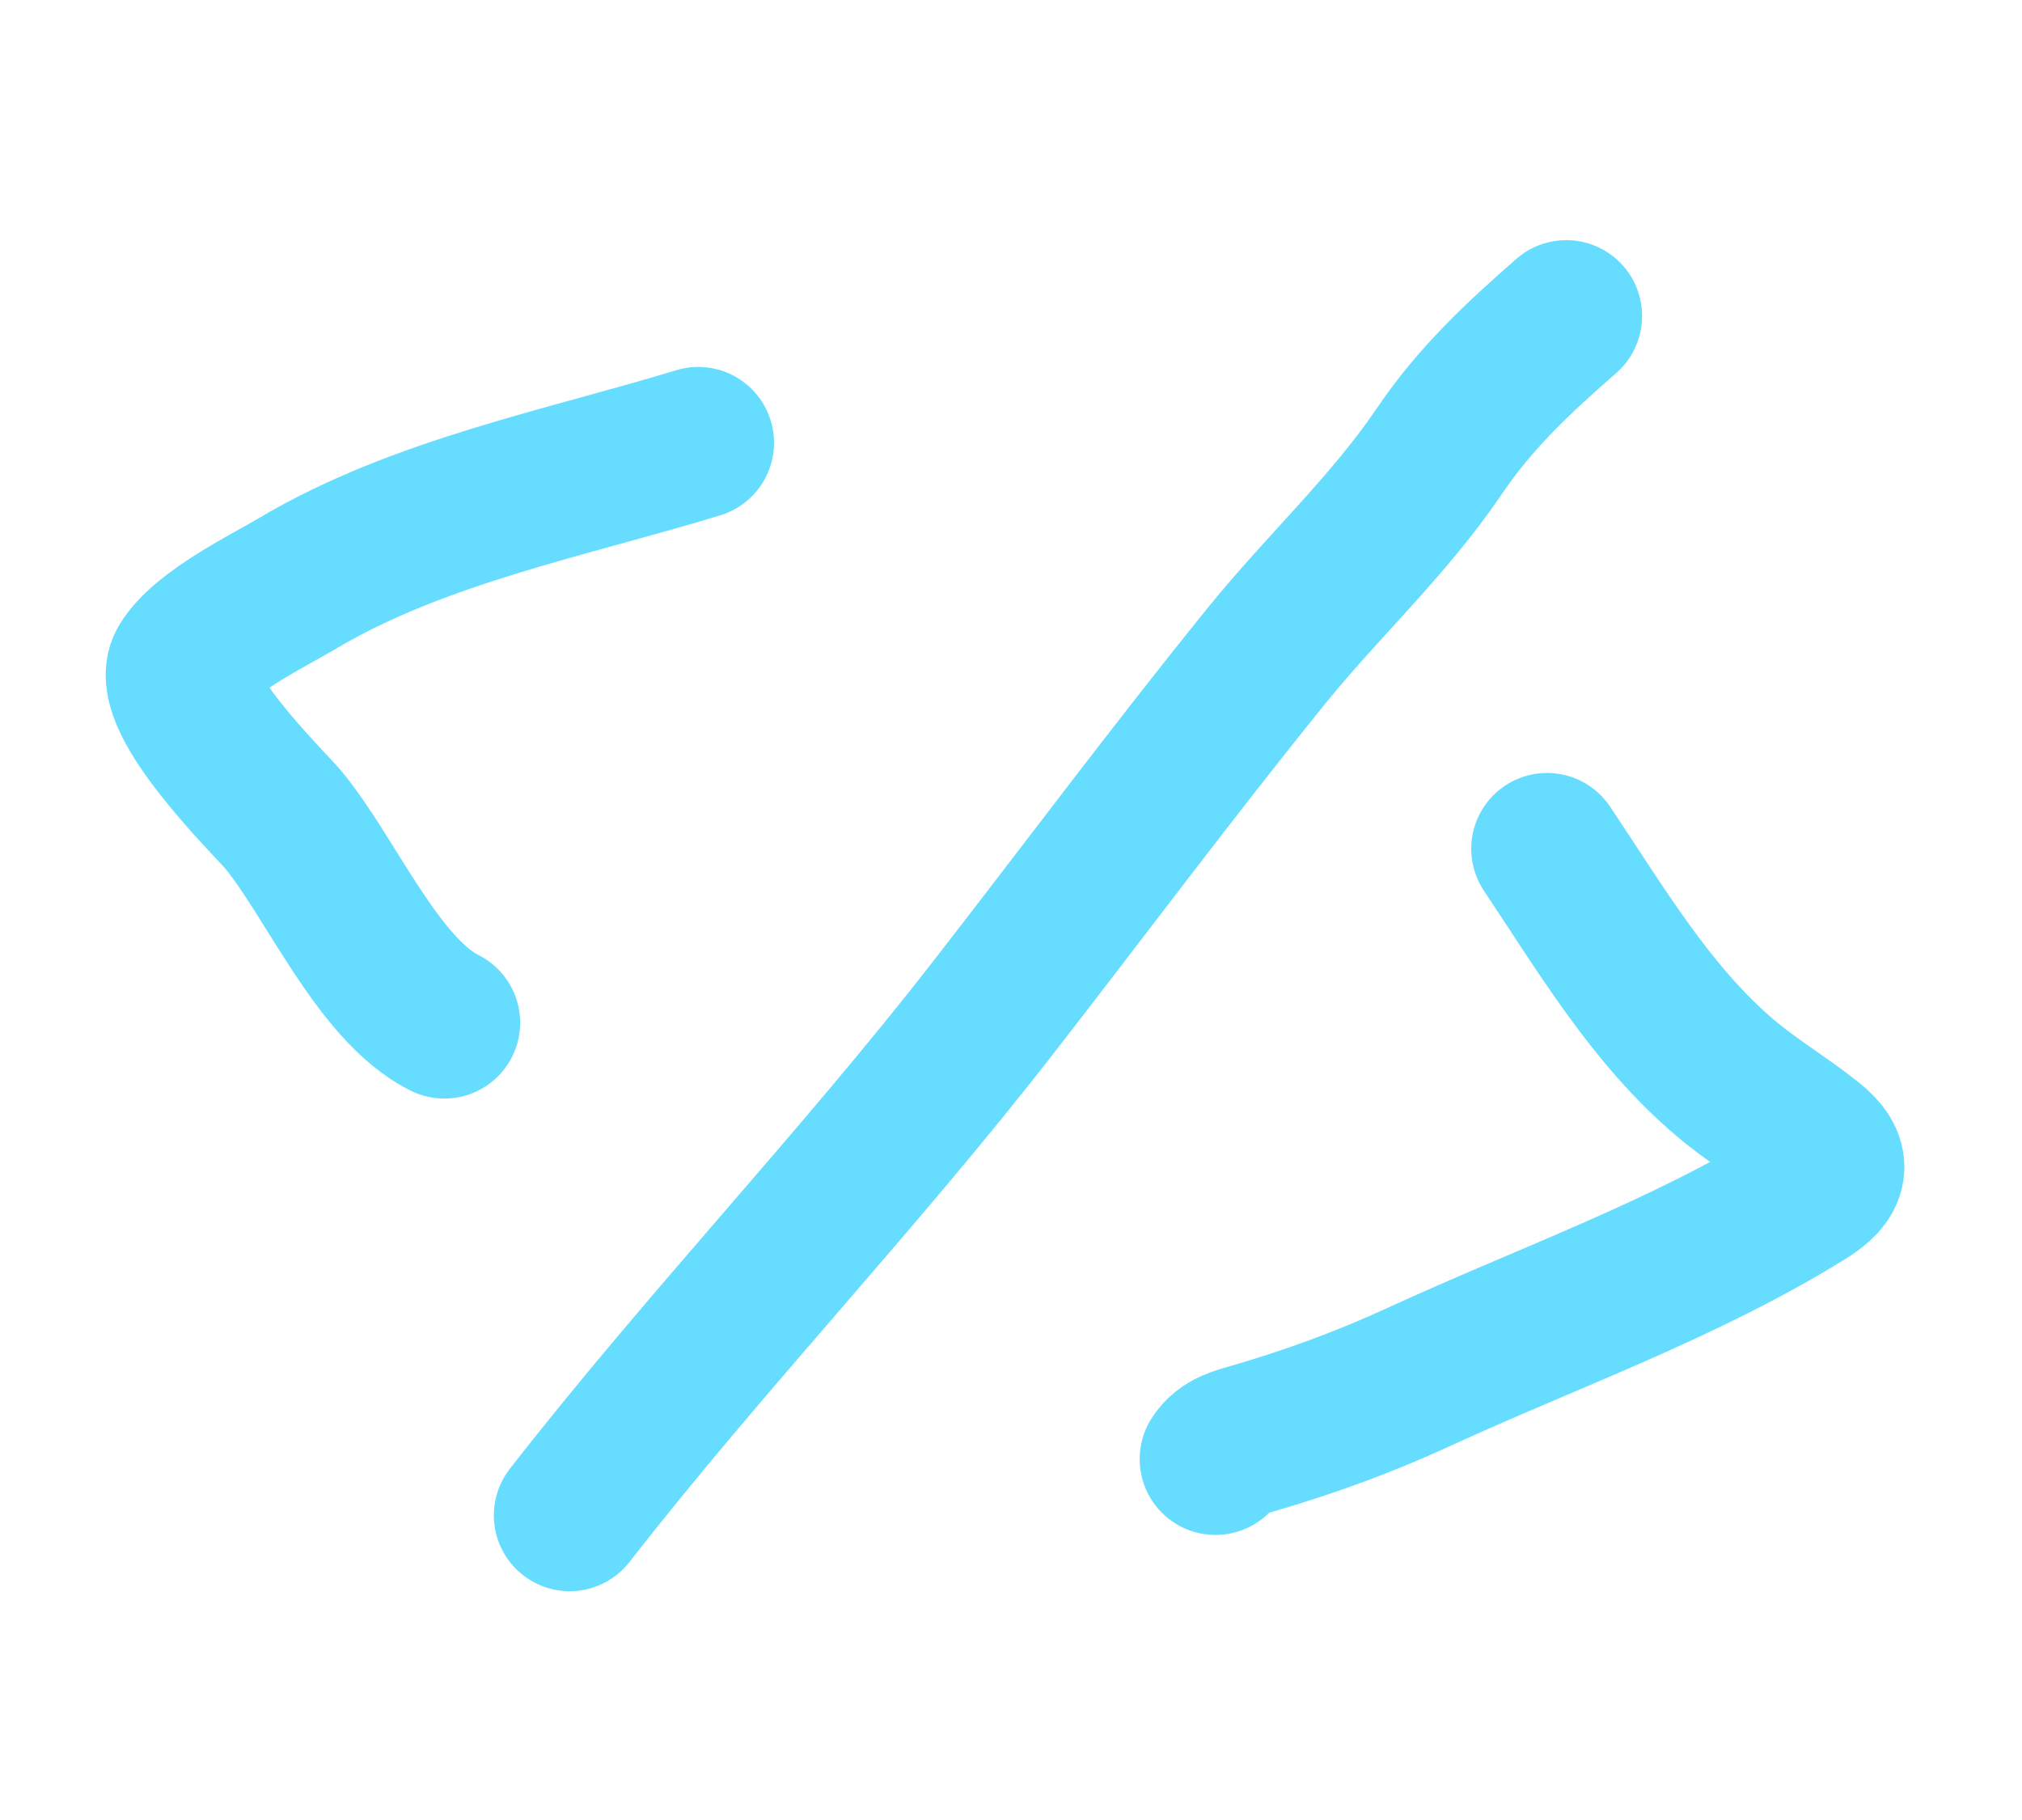
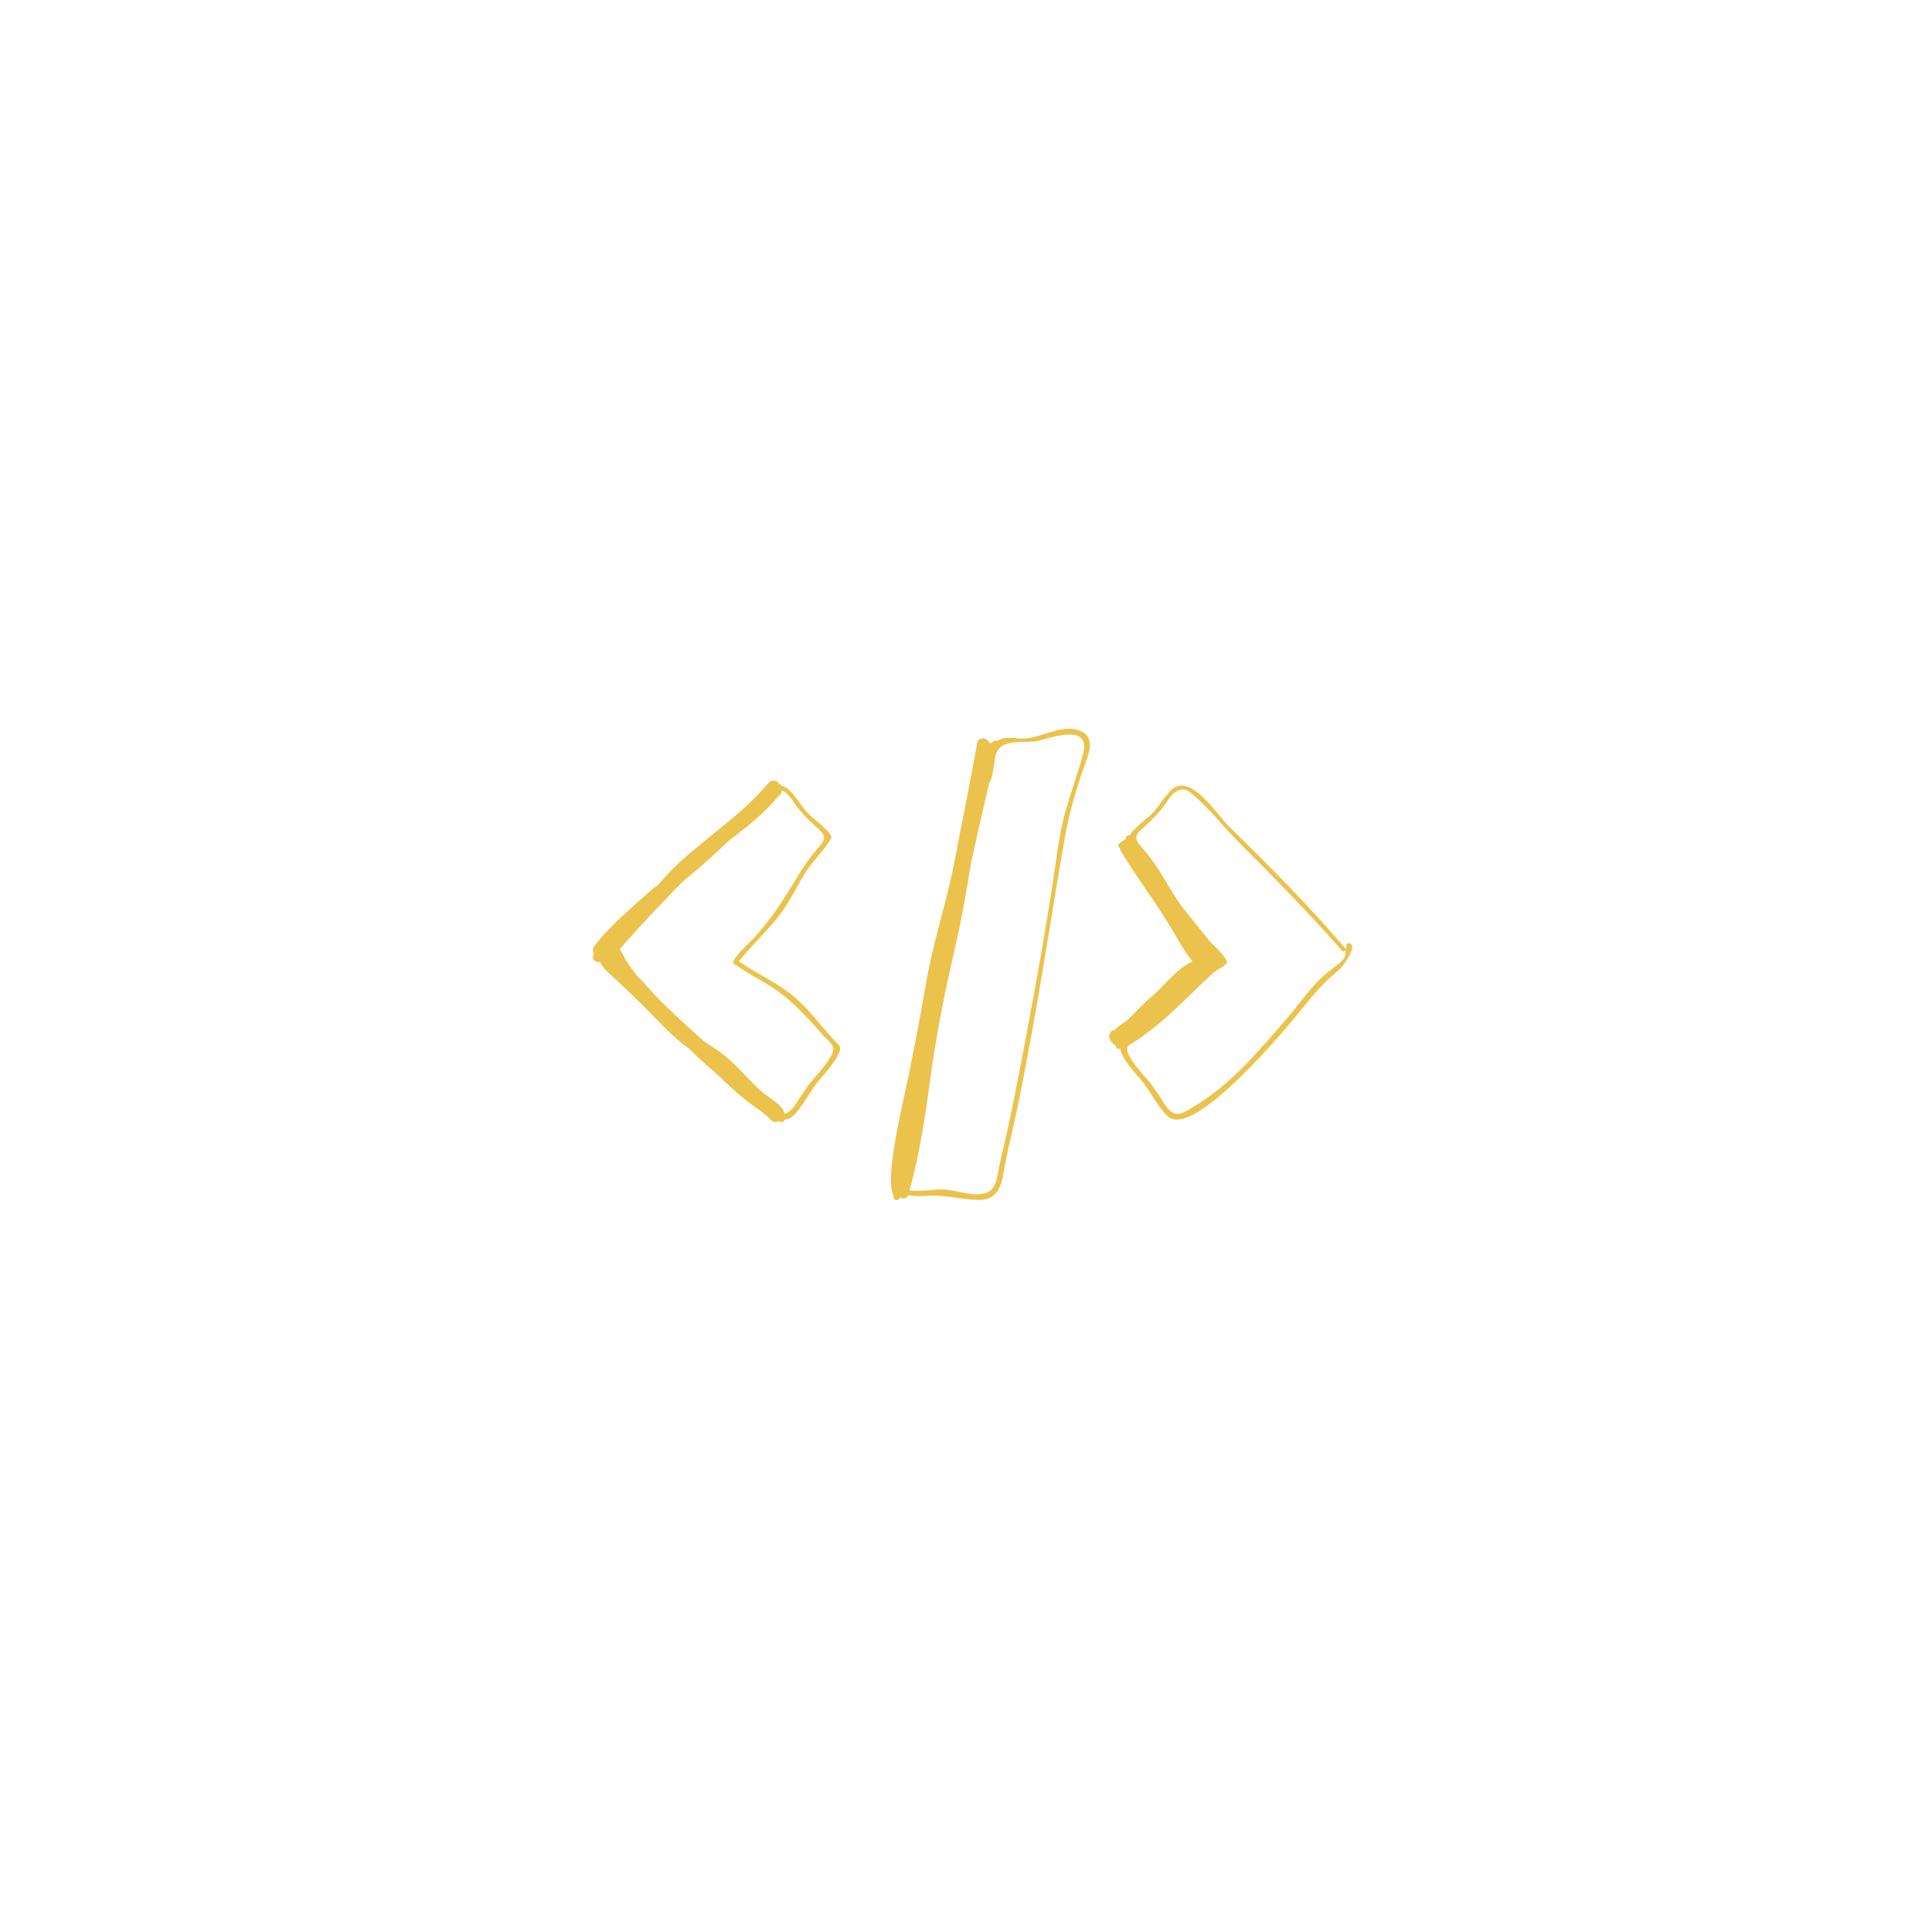
- <svg xmlns="http://www.w3.org/2000/svg" width="80" height="72" viewBox="0 0 80 72" fill="none">
-   <g opacity="0.6">
-     <path d="M27.624 17.516C22.436 19.102 16.553 20.235 11.769 23.08C10.602 23.774 8.048 25.011 7.291 26.267C6.45 27.663 10.725 31.852 11.18 32.396C13.051 34.63 14.939 39.142 17.58 40.46" stroke="#00c7ff" stroke-width="6" stroke-linecap="round" />
-     <path d="M22.539 59.949C27.916 53.049 33.944 46.748 39.315 39.835C42.918 35.199 46.435 30.477 50.128 25.919C52.344 23.184 54.967 20.776 56.949 17.846C58.379 15.732 60.083 14.149 61.969 12.5" stroke="#00c7ff" stroke-width="6" stroke-linecap="round" />
-     <path d="M61.209 33.578C63.348 36.775 65.347 40.188 68.282 42.662C69.362 43.573 70.565 44.285 71.665 45.162C72.669 45.963 72.538 46.569 71.44 47.251C66.649 50.222 61.215 52.134 56.14 54.471C53.987 55.462 51.833 56.248 49.577 56.905C49.012 57.069 48.421 57.198 48.091 57.723" stroke="#00c7ff" stroke-width="6" stroke-linecap="round" />
+ <svg xmlns="http://www.w3.org/2000/svg" width="100" zoomAndPan="magnify" viewBox="0 0 75 75" height="100" preserveAspectRatio="xMidYMid meet" version="1.0">
+   <defs>
+     <filter x="0%" y="0%" width="100%" height="100%" id="4be162109c">
+       <feColorMatrix values="0 0 0 0 1 0 0 0 0 1 0 0 0 0 1 0 0 0 1 0" color-interpolation-filters="sRGB" />
+     </filter>
+     <mask id="9fae5414cb">
+       <g filter="url(#4be162109c)">
+         <rect x="-7.5" width="90" fill="#000000" y="-7.5" height="90" fill-opacity="0.8" />
+       </g>
+     </mask>
+     <clipPath id="453667c765">
+       <path d="M 21.391 2.371 L 30.496 2.371 L 30.496 15.539 L 21.391 15.539 Z M 21.391 2.371 " clip-rule="nonzero" />
+     </clipPath>
+     <clipPath id="d6f34171df">
+       <path d="M 12 0.078 L 21 0.078 L 21 18.801 L 12 18.801 Z M 12 0.078 " clip-rule="nonzero" />
+     </clipPath>
+     <clipPath id="f25062acf8">
+       <path d="M 12 0.078 L 17 0.078 L 17 18.801 L 12 18.801 Z M 12 0.078 " clip-rule="nonzero" />
+     </clipPath>
+     <clipPath id="88a55c5439">
+       <path d="M 12 0.078 L 17 0.078 L 17 18.801 L 12 18.801 Z M 12 0.078 " clip-rule="nonzero" />
+     </clipPath>
+     <clipPath id="896aa66e3f">
+       <path d="M 12 0.078 L 17 0.078 L 17 18.801 L 12 18.801 Z M 12 0.078 " clip-rule="nonzero" />
+     </clipPath>
+     <clipPath id="b852d3404f">
+       <rect x="0" width="31" y="0" height="19" />
+     </clipPath>
+   </defs>
+   <g mask="url(#9fae5414cb)">
+     <g transform="matrix(1, 0, 0, 1, 22, 28)">
+       <g clip-path="url(#b852d3404f)">
+         <path fill="#e6b31e" d="M 10.574 12.582 C 10.008 12.008 9.543 11.344 8.945 10.797 C 8.273 10.184 7.426 9.836 6.684 9.32 C 7.285 8.562 8.035 7.93 8.551 7.105 C 8.816 6.684 9.039 6.234 9.305 5.812 C 9.594 5.363 10.008 5.004 10.266 4.535 C 10.355 4.363 9.559 3.762 9.441 3.648 C 9.129 3.352 8.938 2.953 8.629 2.664 C 7.887 1.969 6.867 3.617 6.402 4.074 C 4.848 5.598 3.297 7.148 1.887 8.805 C 1.82 8.879 1.938 8.988 2.004 8.91 C 2.172 8.715 2.34 8.523 2.512 8.332 C 2.852 7.949 3.203 7.574 3.559 7.203 C 4.332 6.391 5.117 5.586 5.914 4.797 C 6.574 4.145 7.184 3.332 7.906 2.754 C 8.242 2.484 8.566 2.766 8.758 3.059 C 9.012 3.449 9.293 3.746 9.637 4.062 C 10.031 4.418 10.125 4.5 9.777 4.895 C 9.457 5.258 9.18 5.656 8.934 6.07 C 8.387 6.984 7.867 7.789 7.125 8.559 C 7.035 8.648 6.332 9.297 6.488 9.41 C 6.875 9.688 7.289 9.914 7.695 10.152 C 8.605 10.688 9.234 11.359 9.918 12.156 C 10.121 12.395 10.473 12.582 10.301 12.914 C 10.109 13.293 9.828 13.602 9.551 13.918 C 9.27 14.242 9.066 14.617 8.816 14.965 C 8.441 15.477 8.094 15.16 7.637 14.883 C 6.266 14.043 5.211 12.766 4.168 11.562 C 3.641 10.953 3.148 10.203 2.512 9.703 C 2.305 9.539 2.062 9.398 1.914 9.176 C 1.84 9.062 1.887 8.617 1.777 8.617 C 1.285 8.613 2.004 9.555 2.094 9.625 C 2.555 10.004 2.949 10.406 3.324 10.871 C 4.121 11.867 4.969 12.844 5.879 13.738 C 6.312 14.164 8.102 15.934 8.758 15.344 C 9.18 14.957 9.422 14.379 9.793 13.941 C 9.941 13.766 10.809 12.82 10.574 12.582 C 9.953 11.957 10.598 12.605 10.574 12.582 " fill-opacity="1" fill-rule="nonzero" />
+         <g clip-path="url(#453667c765)">
+           <path fill="#e6b31e" d="M 21.527 12.582 C 22.094 12.012 22.559 11.344 23.152 10.797 C 23.824 10.184 24.672 9.836 25.414 9.32 C 24.816 8.562 24.066 7.93 23.551 7.105 C 23.285 6.684 23.062 6.234 22.793 5.812 C 22.508 5.363 22.09 5.004 21.836 4.535 C 21.746 4.363 22.539 3.762 22.66 3.648 C 22.973 3.352 23.164 2.953 23.473 2.664 C 24.215 1.969 25.234 3.617 25.699 4.074 C 27.25 5.598 28.805 7.148 30.215 8.805 C 30.281 8.879 30.164 8.988 30.094 8.91 C 29.93 8.715 29.758 8.523 29.59 8.332 C 29.246 7.949 28.898 7.574 28.543 7.203 C 27.77 6.391 26.984 5.586 26.188 4.797 C 25.527 4.145 24.918 3.332 24.195 2.754 C 23.855 2.484 23.535 2.766 23.344 3.059 C 23.09 3.449 22.809 3.746 22.461 4.062 C 22.07 4.418 21.977 4.5 22.324 4.895 C 22.645 5.258 22.922 5.656 23.168 6.07 C 23.711 6.984 24.23 7.789 24.977 8.559 C 25.066 8.648 25.77 9.297 25.613 9.41 C 25.227 9.688 24.812 9.914 24.406 10.152 C 23.492 10.688 22.863 11.359 22.184 12.156 C 21.98 12.395 21.629 12.582 21.801 12.914 C 21.992 13.293 22.27 13.602 22.551 13.918 C 22.832 14.238 23.035 14.617 23.285 14.965 C 23.656 15.477 24.008 15.16 24.465 14.883 C 25.836 14.043 26.891 12.766 27.934 11.562 C 28.461 10.953 28.949 10.203 29.59 9.703 C 29.793 9.539 30.039 9.398 30.188 9.176 C 30.262 9.062 30.211 8.617 30.324 8.617 C 30.816 8.613 30.094 9.555 30.008 9.625 C 29.547 10.004 29.152 10.406 28.781 10.871 C 27.98 11.867 27.133 12.844 26.223 13.738 C 25.789 14.164 23.996 15.934 23.344 15.344 C 22.922 14.957 22.68 14.379 22.309 13.941 C 22.16 13.766 21.293 12.824 21.527 12.582 C 22.148 11.957 21.504 12.605 21.527 12.582 " fill-opacity="1" fill-rule="nonzero" />
+         </g>
+         <g clip-path="url(#d6f34171df)">
+           <path fill="#e6b31e" d="M 20.051 1.246 C 19.828 2.098 19.5 2.918 19.289 3.773 C 19.086 4.598 18.996 5.441 18.867 6.281 C 18.586 8.125 18.258 9.965 17.914 11.801 C 17.586 13.555 17.258 15.312 16.84 17.043 C 16.672 17.73 16.75 18.383 15.891 18.363 C 15.465 18.355 15.062 18.199 14.641 18.176 C 14.133 18.152 13.617 18.32 13.117 18.164 C 13.285 16.926 13.68 15.734 13.855 14.496 C 14.055 13.121 14.305 11.762 14.605 10.406 C 15.199 7.73 15.785 5.047 16.402 2.375 C 16.5 2.387 16.629 1.469 16.641 1.352 C 16.832 0.578 17.801 0.914 18.41 0.734 C 19.043 0.543 20.332 0.176 20.051 1.246 C 19.852 2.012 20.09 1.105 20.051 1.246 Z M 20 0.402 C 19.305 0.059 18.516 0.605 17.82 0.668 C 17.449 0.703 16.969 0.516 16.66 0.812 C 16.398 1.07 16.387 1.516 16.371 1.855 C 15.559 5.273 14.723 8.719 14.062 12.168 C 13.742 13.859 13.523 15.559 13.109 17.234 C 13.078 17.367 12.801 18.25 12.969 18.312 C 13.309 18.445 13.668 18.445 14.023 18.422 C 14.684 18.379 15.266 18.555 15.918 18.582 C 16.688 18.609 16.859 18.129 16.973 17.449 C 17.121 16.598 17.34 15.758 17.516 14.91 C 17.875 13.156 18.188 11.395 18.484 9.629 C 18.77 7.906 19.043 6.176 19.348 4.457 C 19.5 3.602 19.742 2.766 20.02 1.941 C 20.168 1.5 20.594 0.703 20 0.402 C 19.535 0.172 20.527 0.668 20 0.402 " fill-opacity="1" fill-rule="nonzero" />
+         </g>
+         <g clip-path="url(#f25062acf8)">
+           <path fill="#e6b31e" d="M 16.508 0.828 C 15.805 2.023 15.691 3.461 15.484 4.805 C 15.219 6.512 14.871 8.188 14.488 9.871 C 14.129 11.441 13.891 13.035 13.621 14.625 C 13.488 15.418 13.352 16.211 13.188 17 C 13.098 17.438 13 17.875 12.891 18.309 C 12.828 18.551 13.191 18.605 13.258 18.387 C 13.277 18.328 13.297 18.266 13.309 18.203 C 13.738 16.68 13.945 15.102 14.164 13.535 C 14.387 11.945 14.703 10.406 15.062 8.844 C 15.418 7.309 15.664 5.754 15.887 4.195 C 15.98 3.523 16.082 2.848 16.273 2.195 C 16.383 1.84 16.512 1.492 16.684 1.164 C 16.766 1.074 16.805 0.969 16.805 0.848 C 16.758 0.723 16.574 0.715 16.508 0.828 C 15.859 1.926 16.609 0.652 16.508 0.828 " fill-opacity="1" fill-rule="nonzero" />
+         </g>
+         <path fill="#e6b31e" d="M 25.492 9.25 C 25.438 9.176 25.387 9.102 25.332 9.027 C 25.32 9.004 25.305 8.996 25.285 8.988 C 24.668 8.117 23.945 7.332 23.32 6.461 C 22.965 5.961 22.617 5.457 22.281 4.945 C 22.203 4.824 22.059 4.453 21.891 4.434 C 21.535 4.383 21.805 4.824 21.855 4.906 C 22.484 5.895 23.129 6.906 23.883 7.801 C 24.219 8.203 24.559 8.582 24.859 9.008 C 24.98 9.184 25.109 9.359 25.254 9.516 C 25.418 9.688 25.633 9.406 25.492 9.25 C 25.438 9.176 25.641 9.418 25.492 9.25 " fill-opacity="1" fill-rule="nonzero" />
+         <path fill="#e6b31e" d="M 25.074 9.094 C 24.578 9.758 23.855 10.188 23.238 10.723 C 22.887 11.027 22.523 11.328 22.18 11.641 C 21.98 11.816 21.305 12.309 21.316 12.598 C 21.344 13.105 22.918 11.801 23.09 11.652 C 23.793 11.043 24.438 10.375 25.121 9.746 C 25.246 9.676 25.359 9.52 25.246 9.383 C 25.383 9.211 25.234 8.879 25.074 9.094 C 24.578 9.758 25.195 8.93 25.074 9.094 " fill-opacity="1" fill-rule="nonzero" />
+         <path fill="#e6b31e" d="M 8.355 2.688 C 8.406 2.602 8.359 2.453 8.227 2.445 C 7.551 2.613 6.902 3.504 6.41 3.977 C 5.789 4.582 5.156 5.172 4.492 5.734 C 3.922 6.219 3.352 6.703 2.828 7.234 C 2.66 7.406 1.348 8.781 1.824 8.883 C 2.082 8.938 2.949 7.629 3.176 7.402 C 3.766 6.82 4.414 6.301 5.047 5.77 C 5.648 5.258 6.211 4.711 6.785 4.168 C 7.094 3.871 7.398 3.582 7.715 3.293 C 7.824 3.191 8.219 2.719 8.355 2.688 C 8.406 2.602 8.375 2.684 8.355 2.688 " fill-opacity="1" fill-rule="nonzero" />
+         <path fill="#e6b31e" d="M 8.219 2.441 C 8.223 2.441 8.227 2.445 8.227 2.445 C 8.23 2.445 8.227 2.441 8.219 2.441 " fill-opacity="1" fill-rule="nonzero" />
+         <path fill="#e6b31e" d="M 8.316 15.051 C 8.27 15.047 7.93 14.754 7.879 14.711 C 7.516 14.422 7.168 14.113 6.82 13.809 C 6.16 13.227 5.504 12.645 4.848 12.066 C 4.219 11.512 3.605 10.941 3.062 10.305 C 2.766 9.957 2.492 9.59 2.254 9.199 C 2.184 9.086 2.066 8.738 1.906 8.711 C 1.754 8.684 1.637 8.863 1.711 8.996 C 2.559 10.574 3.926 11.754 5.254 12.918 C 5.938 13.516 6.605 14.129 7.301 14.719 C 7.535 14.918 7.766 15.18 8.047 15.316 C 8.363 15.469 8.555 15.074 8.316 15.051 C 8.402 15.059 8.43 15.062 8.316 15.051 " fill-opacity="1" fill-rule="nonzero" />
+         <path fill="#e6b31e" d="M 8.199 15.164 C 7.797 15.113 7.332 14.484 7.027 14.234 C 6.293 13.637 5.559 13.043 4.883 12.379 C 4.297 11.801 3.723 11.191 3.172 10.578 C 2.906 10.281 2.652 9.977 2.43 9.645 C 2.355 9.539 2.227 9.191 2.082 9.168 C 1.953 9.148 1.855 9.293 1.918 9.406 C 2.719 10.84 4.09 12.109 5.285 13.215 C 5.949 13.828 6.695 14.355 7.363 14.965 C 7.551 15.137 7.738 15.332 7.973 15.438 C 8.277 15.57 8.441 15.195 8.199 15.164 " fill-opacity="1" fill-rule="nonzero" />
+         <g clip-path="url(#88a55c5439)">
+           <path fill="#e6b31e" d="M 16.59 1.043 C 16.602 0.984 16.586 0.938 16.555 0.906 C 16.523 0.867 16.48 0.848 16.426 0.844 C 16.359 0.836 16.289 0.863 16.246 0.93 C 16.051 1.223 15.383 2.926 15.762 3.172 C 15.035 5.777 14.57 8.441 14.117 11.105 C 13.879 12.508 13.652 13.91 13.363 15.301 C 13.23 15.938 13.078 16.574 12.977 17.219 C 12.938 17.465 12.48 18.527 12.793 18.59 C 13.363 18.703 14.336 12.07 14.453 11.371 C 14.914 8.586 15.461 5.875 16.176 3.145 C 16.227 3.07 16.246 2.988 16.242 2.895 C 16.352 2.445 16.574 1.844 16.531 1.379 C 16.566 1.262 16.59 1.148 16.59 1.043 C 16.602 0.984 16.59 1.148 16.59 1.043 " fill-opacity="1" fill-rule="nonzero" />
+         </g>
+         <path fill="#e6b31e" d="M 24.82 8.824 C 24.516 8.406 24.152 8.043 23.832 7.641 C 23.5 7.227 23.285 6.738 23.012 6.281 C 23.324 6.027 22.234 4.789 22.02 4.629 C 21.98 4.418 21.668 4.383 21.711 4.633 C 21.48 5.02 22.172 5.719 22.371 5.98 C 22.781 6.516 23.047 7.141 23.438 7.688 C 23.805 8.195 24.305 8.598 24.641 9.129 C 24.711 9.246 24.793 9.633 24.996 9.582 C 25.336 9.492 24.898 8.934 24.82 8.824 C 24.555 8.465 24.969 9.027 24.82 8.824 " fill-opacity="1" fill-rule="nonzero" />
+         <g clip-path="url(#896aa66e3f)">
+           <path fill="#e6b31e" d="M 15.934 0.848 C 15.664 2.379 15.344 3.906 15.055 5.438 C 14.754 7.008 14.234 8.52 13.961 10.102 C 13.691 11.676 13.391 13.242 13.047 14.801 C 12.879 15.574 12.719 16.355 12.629 17.145 C 12.609 17.332 12.414 18.941 13.059 18.367 C 13.238 18.207 13.18 17.832 13.195 17.621 C 13.234 17.18 13.285 16.738 13.348 16.297 C 13.457 15.504 13.605 14.719 13.766 13.938 C 14.113 12.262 14.305 10.551 14.719 8.891 C 15.109 7.316 15.555 5.777 15.859 4.18 C 16.016 3.375 16.164 2.57 16.293 1.758 C 16.332 1.523 16.547 0.938 16.348 0.742 C 16.215 0.605 15.969 0.648 15.934 0.848 C 15.812 1.531 15.992 0.535 15.934 0.848 " fill-opacity="1" fill-rule="nonzero" />
+         </g>
+         <path fill="#e6b31e" d="M 25.004 9.312 C 24.266 8.484 23.785 7.449 23.156 6.539 C 22.801 6.027 22.434 5.52 22.094 5 C 22.008 4.875 21.918 4.637 21.719 4.66 C 21.535 4.68 21.418 4.887 21.52 5.051 C 22.125 6.07 22.863 7.008 23.465 8.031 C 23.738 8.488 23.992 8.957 24.328 9.367 C 24.449 9.512 24.672 9.871 24.91 9.766 C 25.078 9.691 25.16 9.445 25.004 9.312 C 24.355 8.586 25.254 9.523 25.004 9.312 " fill-opacity="1" fill-rule="nonzero" />
+         <path fill="#e6b31e" d="M 24.617 9.27 C 23.98 9.211 23.18 10.301 22.73 10.668 C 22.383 10.949 22.094 11.289 21.766 11.598 C 21.609 11.746 20.82 12.133 21.25 12.395 C 21.66 12.652 22.938 11.188 23.246 10.926 C 23.609 10.617 23.926 10.266 24.301 9.973 C 24.359 9.926 25.207 9.324 24.617 9.27 C 24.168 9.23 24.824 9.289 24.617 9.27 " fill-opacity="1" fill-rule="nonzero" />
+         <path fill="#e6b31e" d="M 21.668 12.484 C 21.629 12.277 21.191 11.691 21.066 12.191 C 20.984 12.52 21.742 12.898 21.668 12.484 C 21.641 12.34 21.68 12.555 21.668 12.484 " fill-opacity="1" fill-rule="nonzero" />
+         <path fill="#e6b31e" d="M 21.73 4.562 C 21.637 4.598 21.203 4.828 21.535 4.949 C 21.863 5.074 21.992 4.465 21.73 4.562 C 21.66 4.59 21.875 4.508 21.73 4.562 " fill-opacity="1" fill-rule="nonzero" />
+         <path fill="#e6b31e" d="M 7.809 2.422 C 6.824 3.598 5.473 4.465 4.352 5.504 C 3.746 6.066 3.246 6.73 2.672 7.324 C 2.469 7.531 1.117 8.66 1.629 8.918 C 1.887 9.047 2.832 7.859 3.039 7.652 C 3.602 7.09 4.102 6.469 4.684 5.93 C 5.809 4.887 7.258 4.086 8.227 2.895 C 8.566 2.715 8.137 2.027 7.809 2.422 C 7.328 2.996 8.137 2.027 7.809 2.422 " fill-opacity="1" fill-rule="nonzero" />
+         <path fill="#e6b31e" d="M 2.82 10.09 C 2.684 9.645 2.199 9.383 1.941 9.016 C 1.832 8.852 1.613 8.219 1.316 8.602 C 1.102 8.879 1.664 9.469 1.836 9.652 C 1.906 9.727 2.984 10.637 2.82 10.09 C 2.742 9.824 2.863 10.227 2.82 10.09 " fill-opacity="1" fill-rule="nonzero" />
+         <path fill="#e6b31e" d="M 8.281 15.086 L 8.254 15.059 C 7.645 14.605 7.113 13.98 6.543 13.48 C 5.898 12.91 5.242 12.359 4.613 11.777 C 3.98 11.199 3.367 10.598 2.781 9.969 C 2.492 9.66 2.203 9.34 1.926 9.016 C 1.832 8.906 1.719 8.695 1.535 8.754 C 1.414 8.793 1.352 8.922 1.438 9.031 C 2.523 10.426 3.766 11.684 5.078 12.863 C 5.719 13.438 6.367 14.004 7 14.59 C 7.316 14.883 7.629 15.176 7.93 15.48 C 8.172 15.723 8.508 15.316 8.281 15.086 " fill-opacity="1" fill-rule="nonzero" />
+         <path fill="#e6b31e" d="M 1.453 9.102 C 1.445 9.102 1.445 9.113 1.453 9.113 C 1.461 9.113 1.457 9.102 1.453 9.102 " fill-opacity="1" fill-rule="nonzero" />
+         <path fill="#e6b31e" d="M 7.633 14.434 C 7.105 13.984 6.684 13.426 6.141 12.988 C 5.547 12.512 4.863 12.184 4.281 11.672 C 3.711 11.164 3.176 10.621 2.613 10.105 C 2.336 9.855 2.062 9.602 1.82 9.32 C 1.766 9.254 1.262 8.59 1.25 9.078 C 1.246 9.078 1.246 9.078 1.246 9.078 C 1.227 9.449 1.551 9.695 1.793 9.918 C 2.176 10.266 2.539 10.625 2.91 10.984 C 3.523 11.582 4.211 12.402 4.953 12.832 C 5.617 13.215 6.191 13.645 6.727 14.203 C 7.062 14.551 7.41 14.859 7.766 15.191 C 7.832 15.254 8.508 15.875 8.461 15.348 C 8.523 14.969 7.855 14.617 7.633 14.434 C 6.949 13.855 7.855 14.617 7.633 14.434 " fill-opacity="1" fill-rule="nonzero" />
+         <path fill="#e6b31e" d="M 2.328 7.84 C 2.094 7.957 0.5 9.156 1.191 9.344 C 1.426 9.41 1.848 8.801 2.016 8.656 C 2.168 8.523 2.328 8.387 2.445 8.215 C 2.512 8.117 2.637 7.684 2.328 7.84 C 2.078 7.965 2.461 7.773 2.328 7.84 " fill-opacity="1" fill-rule="nonzero" />
+         <path fill="#e6b31e" d="M 1.73 8.16 C 1.574 8.277 0.656 8.891 1.215 9.066 C 1.449 9.141 1.664 8.754 1.781 8.613 C 1.84 8.543 2.082 7.902 1.73 8.16 C 1.508 8.328 1.887 8.043 1.73 8.16 " fill-opacity="1" fill-rule="nonzero" />
+         <path fill="#e6b31e" d="M 3.395 6.461 C 2.824 6.957 2.25 7.445 1.723 7.988 C 1.488 8.227 1.266 8.473 1.062 8.734 C 0.891 8.957 1.215 9.27 1.402 9.039 C 1.824 8.512 2.355 8.035 2.848 7.574 C 3.098 7.34 3.355 7.109 3.547 6.82 C 3.641 6.684 3.688 6.211 3.395 6.461 C 2.586 7.164 3.52 6.352 3.395 6.461 " fill-opacity="1" fill-rule="nonzero" />
+       </g>
+     </g>
  </g>
</svg>
